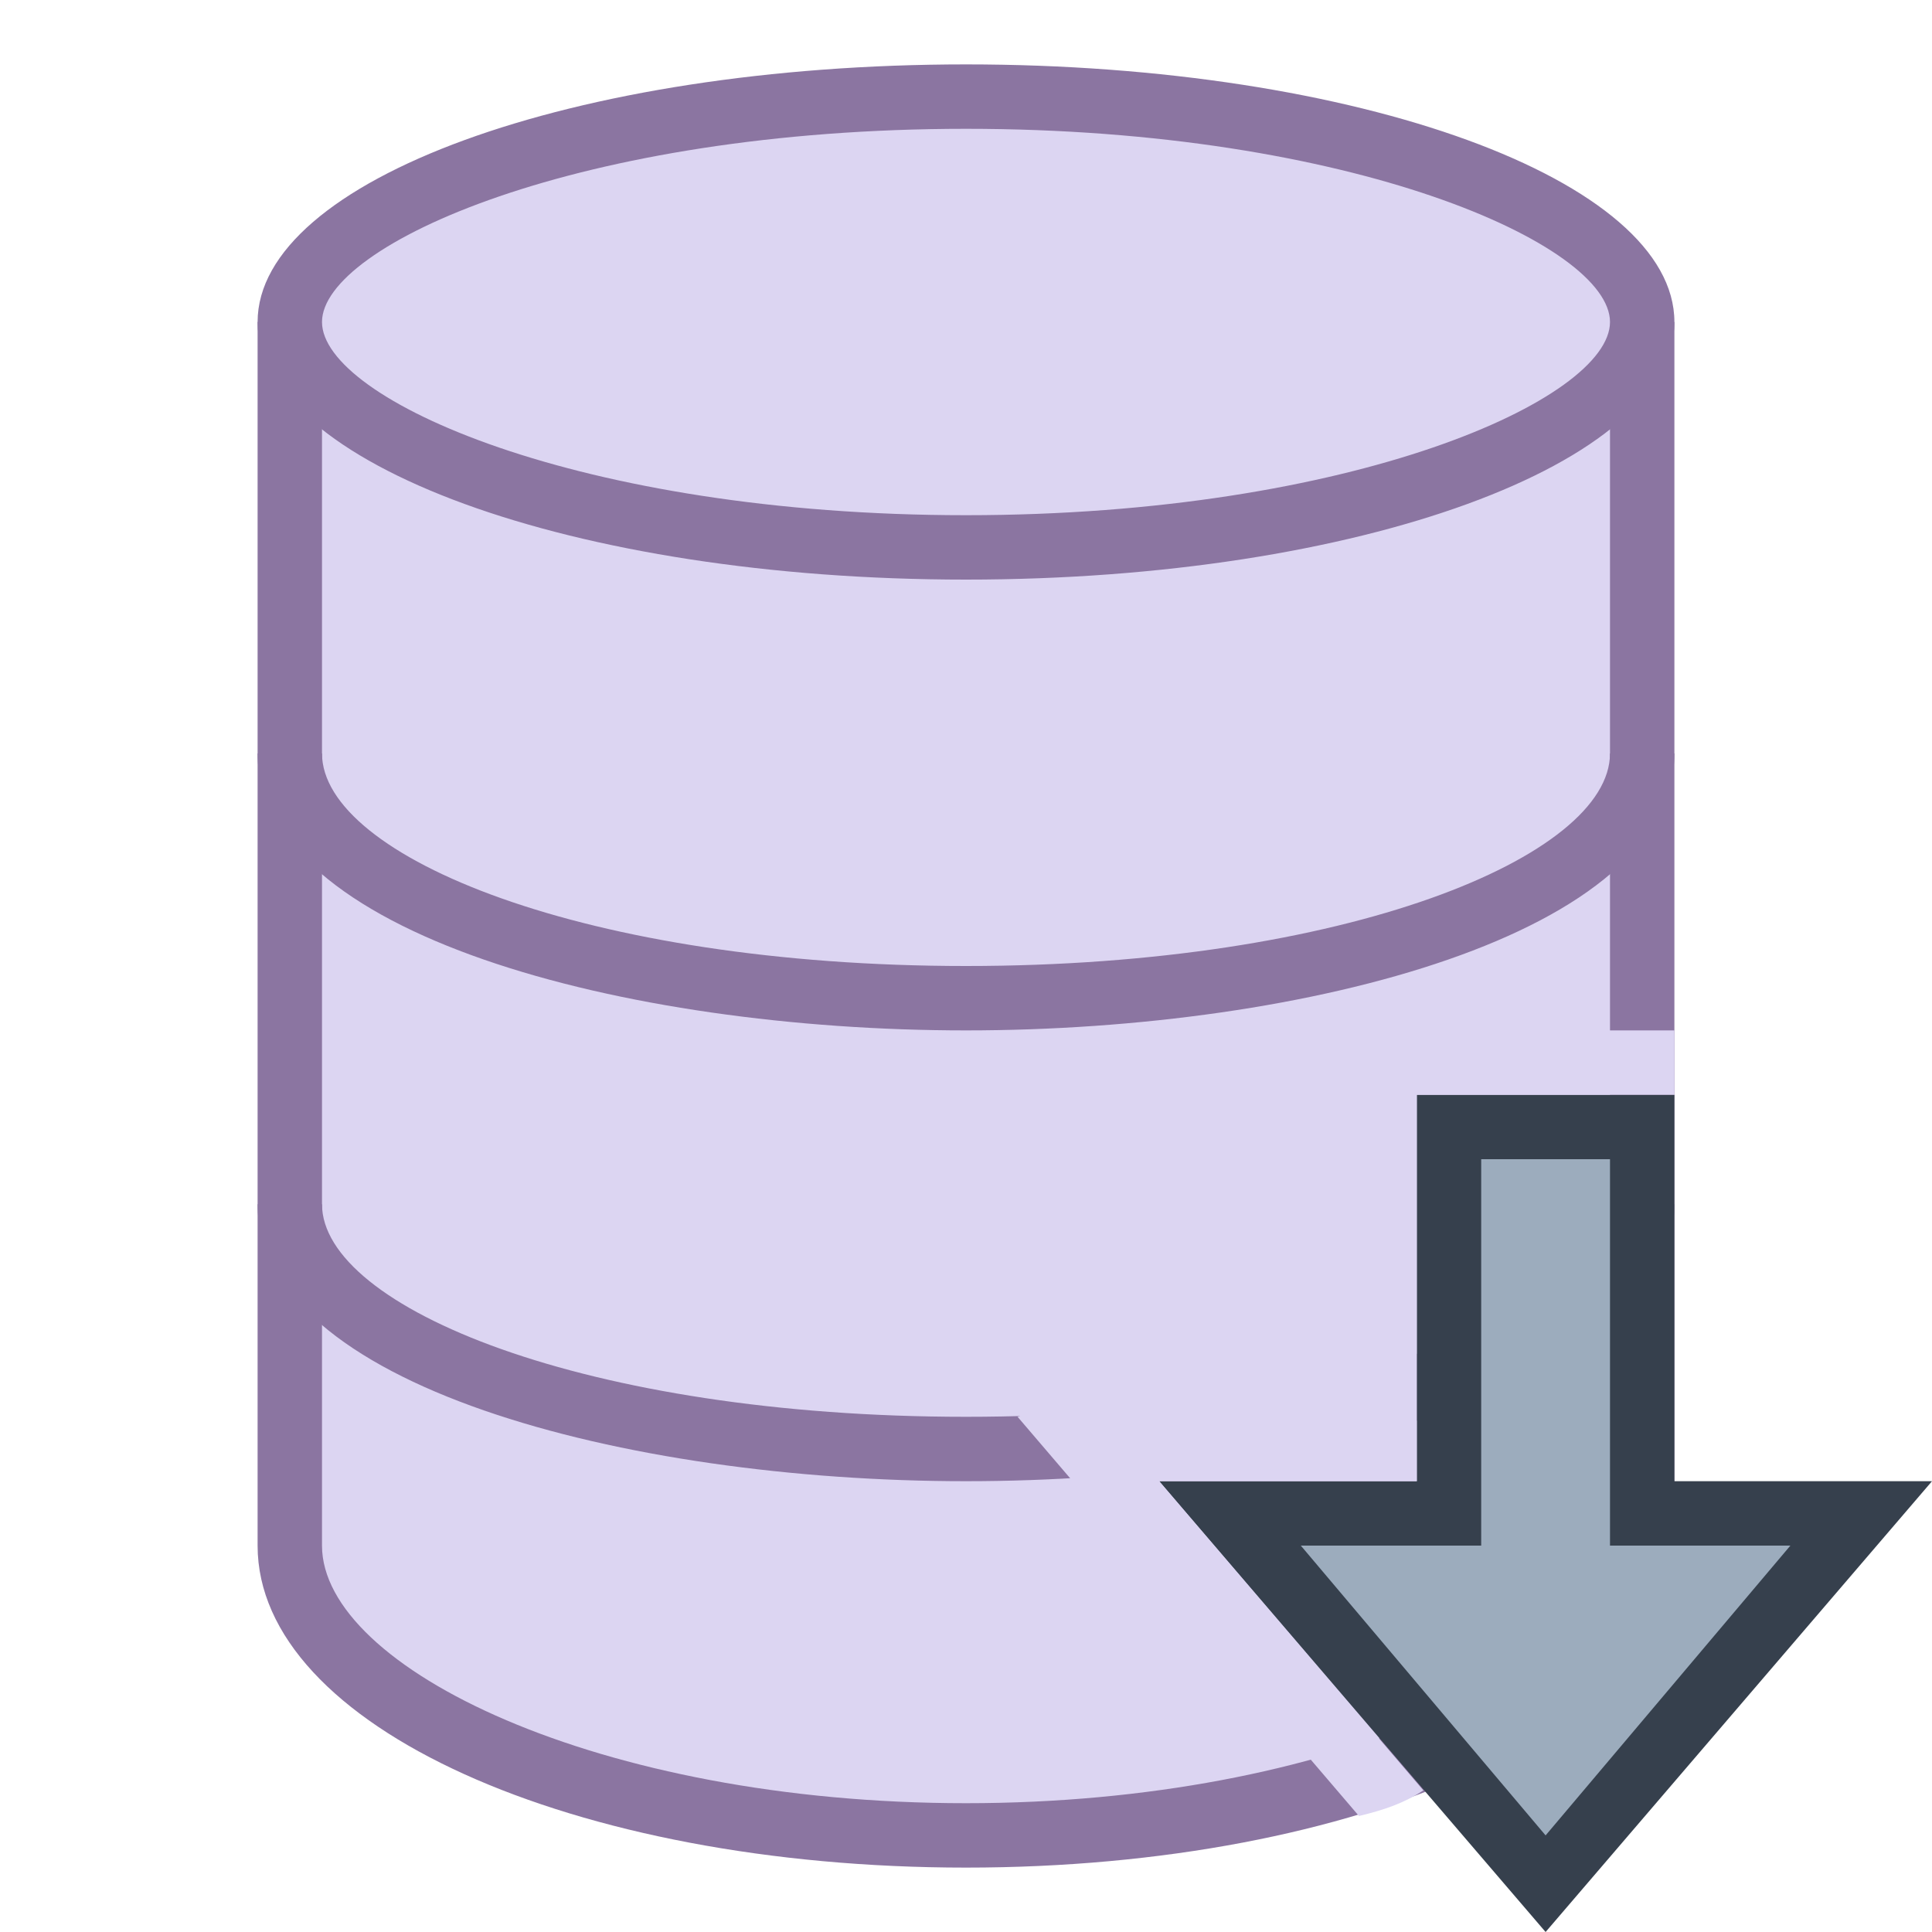
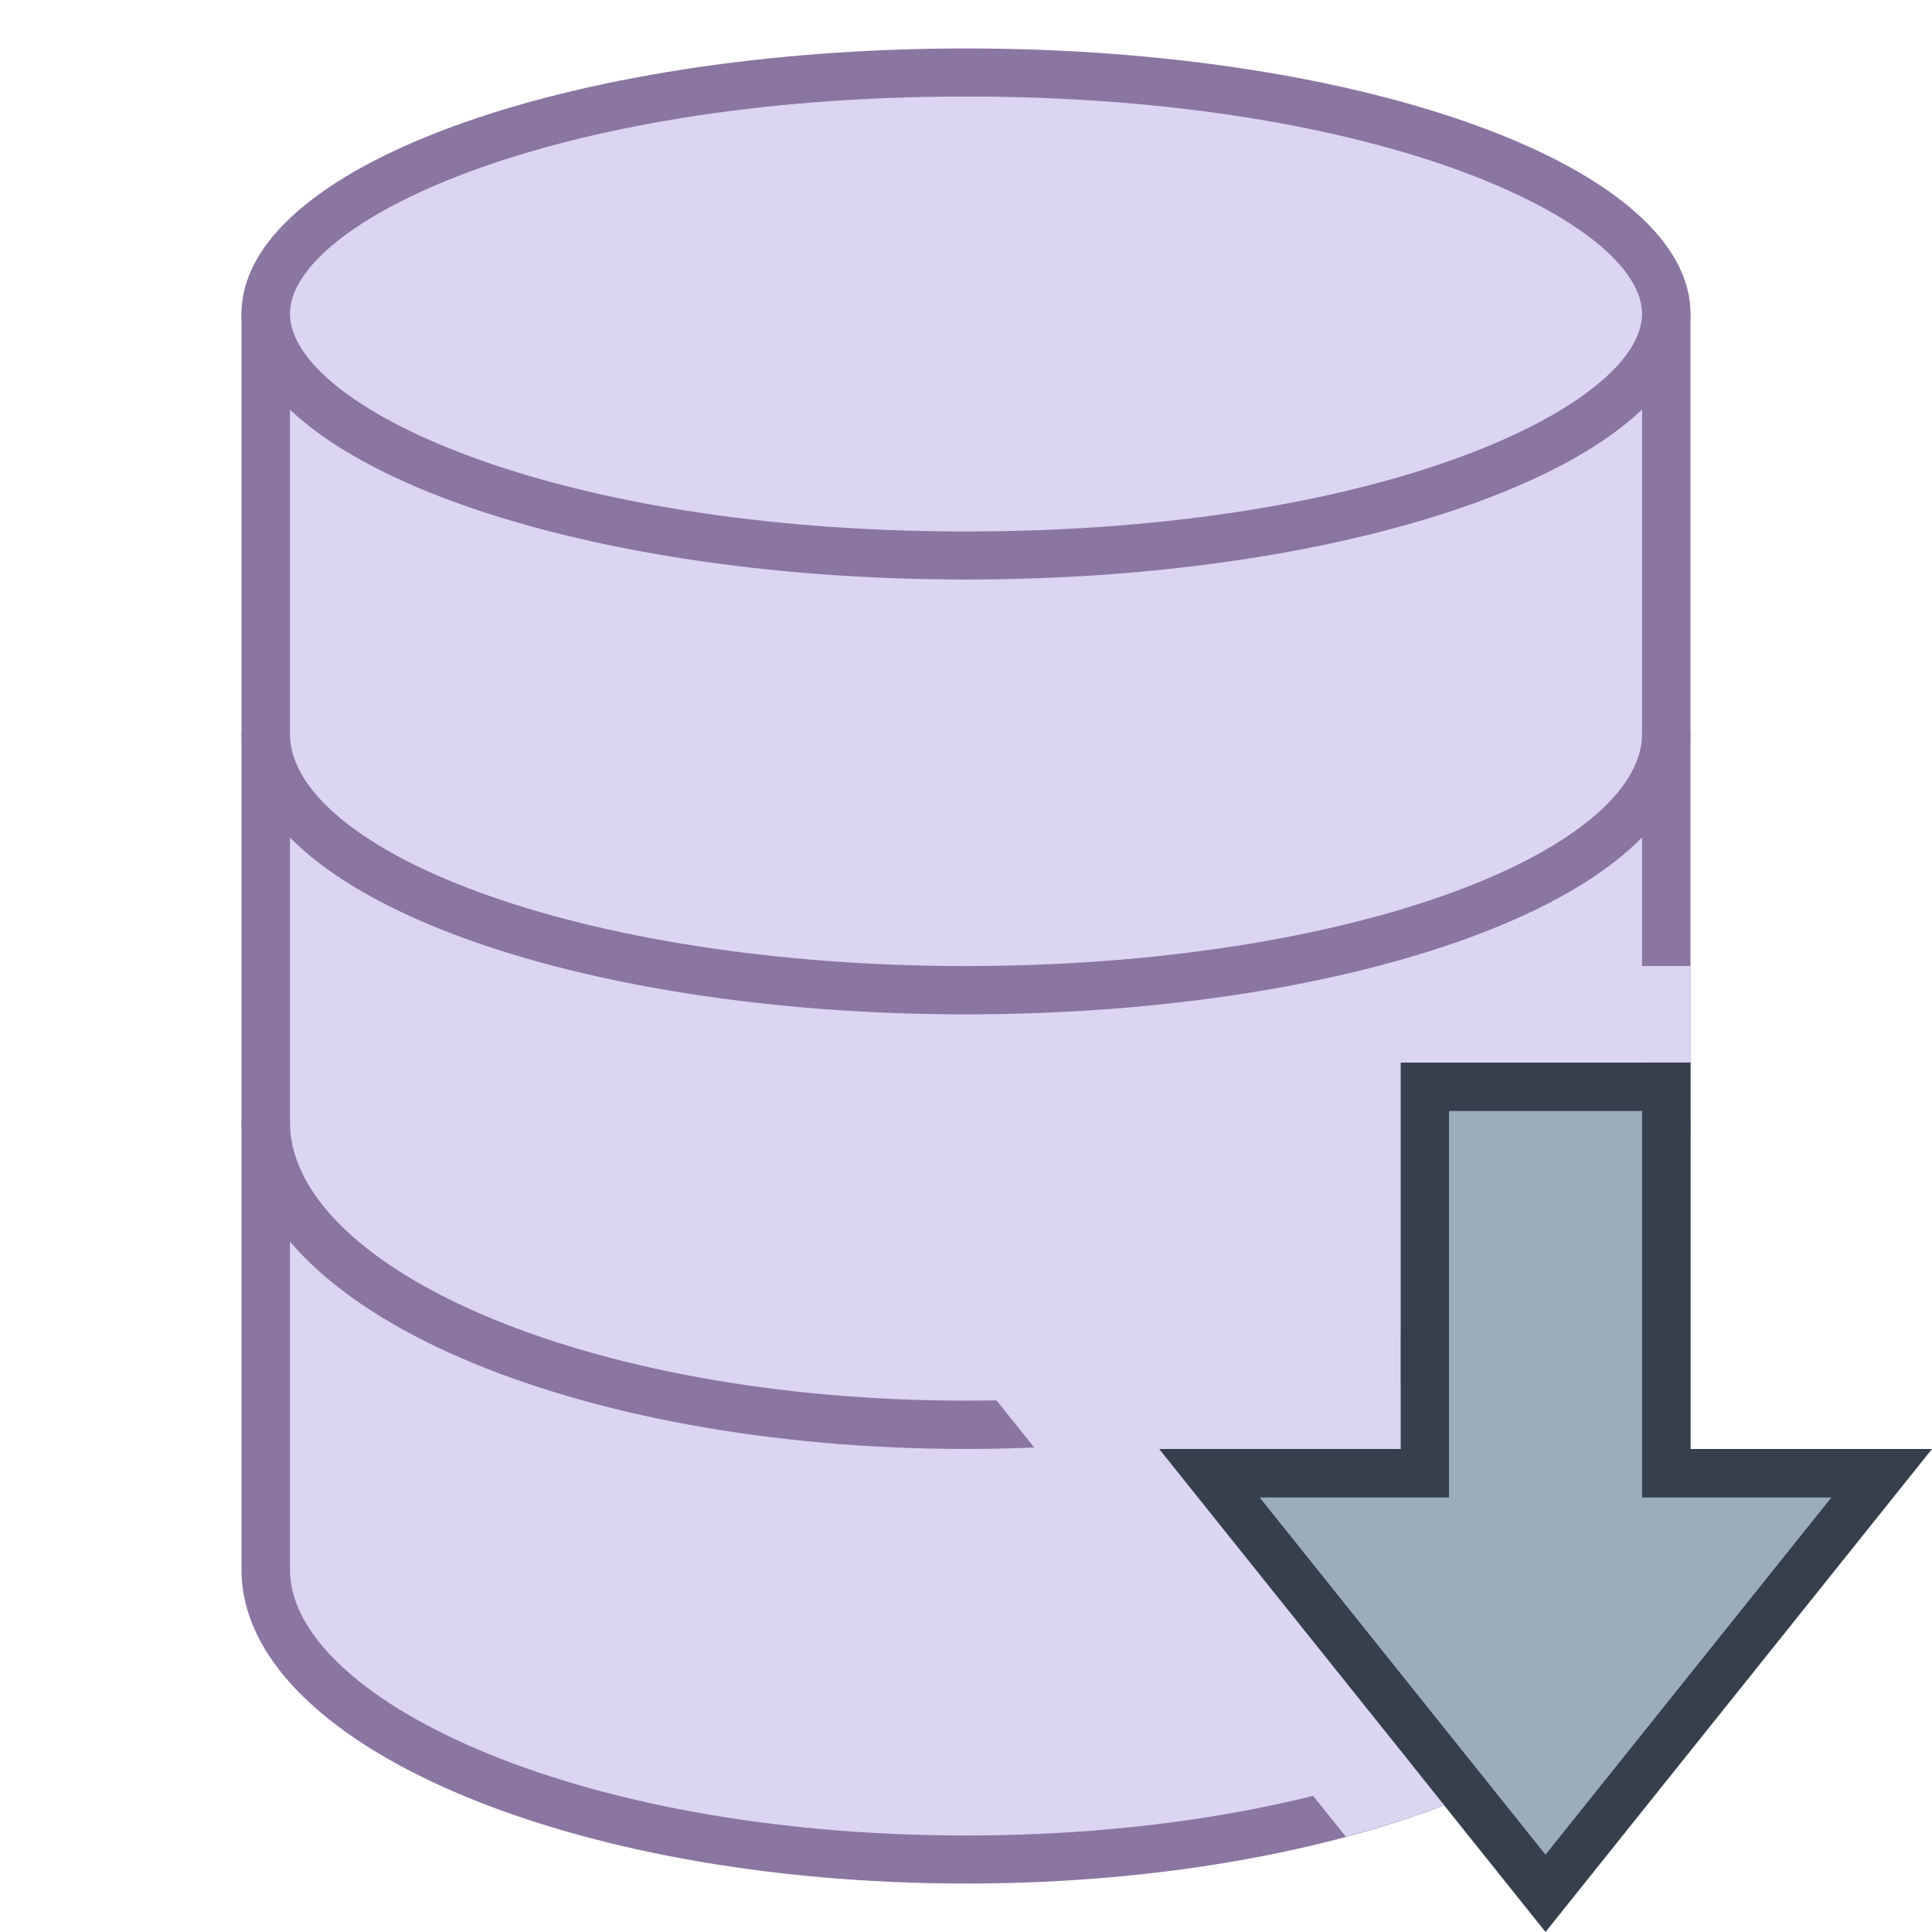
- <svg xmlns="http://www.w3.org/2000/svg" width="30pt" height="30pt" viewBox="0 0 30 30" version="1.1">
-   <g id="surface63">
-     <path style=" stroke:none;fill-rule:nonzero;fill:rgb(86.275%,83.529%,94.902%);fill-opacity:1;" d="M 15 28.5 C 9.301 28.5 4.5 26.398 4.5 24 L 4.5 5.5 L 25.5 5.5 L 25.5 24 C 25.5 26.398 20.699 28.5 15 28.5 Z M 15 28.5 " />
-     <path style=" stroke:none;fill-rule:nonzero;fill:rgb(54.51%,45.882%,63.137%);fill-opacity:1;" d="M 25 6 L 25 24 C 25 25.898 20.699 28 15 28 C 9.301 28 5 25.898 5 24 L 5 6 L 25 6 M 26 5 L 4 5 C 4 5 4 23.102 4 24 C 4 26.801 8.898 29 15 29 C 21.102 29 26 26.801 26 24 C 26 23.102 26 5 26 5 Z M 26 5 " />
-     <path style=" stroke:none;fill-rule:nonzero;fill:rgb(86.275%,83.529%,94.902%);fill-opacity:1;" d="M 15 8.5 C 8.801 8.5 4.5 6.699 4.5 5 C 4.5 3.301 8.801 1.5 15 1.5 C 21.199 1.5 25.5 3.301 25.5 5 C 25.5 6.699 21.199 8.5 15 8.5 Z M 15 8.5 " />
-     <path style=" stroke:none;fill-rule:nonzero;fill:rgb(54.51%,45.882%,63.137%);fill-opacity:1;" d="M 15 2 C 21 2 25 3.801 25 5 C 25 6.199 21 8 15 8 C 9 8 5 6.199 5 5 C 5 3.801 9 2 15 2 M 15 1 C 8.898 1 4 2.801 4 5 C 4 7.199 8.898 9 15 9 C 21.102 9 26 7.199 26 5 C 26 2.801 21.102 1 15 1 Z M 15 23 C 9.699 23 4 21.5 4 18.699 L 5 18.699 C 5 20.301 9.102 22 15 22 C 20.898 22 25 20.301 25 18.699 L 26 18.699 C 26 21.5 20.301 23 15 23 Z M 15 16 C 9.699 16 4 14.5 4 11.699 L 5 11.699 C 5 13.301 9.102 15 15 15 C 20.898 15 25 13.301 25 11.699 L 26 11.699 C 26 14.5 20.301 16 15 16 Z M 15 16 " />
-     <path style=" stroke:none;fill-rule:nonzero;fill:rgb(61.176%,67.451%,74.118%);fill-opacity:1;" d="M 19.102 23.5 L 22.5 23.5 L 22.5 17.5 L 25.5 17.5 L 25.5 23.5 L 28.898 23.5 L 24 29.199 Z M 19.102 23.5 " />
-     <path style=" stroke:none;fill-rule:nonzero;fill:rgb(21.176%,25.098%,30.196%);fill-opacity:1;" d="M 25 18 L 25 24 L 27.801 24 L 24 28.5 L 20.199 24 L 23 24 L 23 18 L 25 18 M 26 17 L 22 17 L 22 23 L 18 23 L 24 30 L 30 23 L 26 23 Z M 26 17 " />
-     <path style=" stroke:none;fill-rule:nonzero;fill:rgb(86.275%,83.529%,94.902%);fill-opacity:1;" d="M 18 23 L 22 23 L 22 17 L 26 17 C 26 16.699 26 16.301 26 16 L 21 16 L 21 20 L 15.801 22 L 21.102 28.199 C 21.5 28.102 21.801 28 22.102 27.801 Z M 18 23 " />
+ <svg xmlns="http://www.w3.org/2000/svg" width="32" height="32" viewBox="0 0 32 32" version="1.1">
+   <g transform="scale(1.333333)">
+     <g id="surface719">
+       <path style=" stroke:none;fill-rule:nonzero;fill:rgb(86.275%,83.529%,94.902%);fill-opacity:1;" d="M 12 23.102 C 7.285 23.102 3.301 21.453 3.301 19.5 L 3.301 4.199 L 20.699 4.199 L 20.699 19.5 C 20.699 21.453 16.715 23.102 12 23.102 Z M 12 23.102 " />
+       <path style=" stroke:none;fill-rule:nonzero;fill:rgb(54.51%,45.882%,63.137%);fill-opacity:1;" d="M 20.398 4.5 L 20.398 19.5 C 20.398 21.062 16.949 22.801 12 22.801 C 7.051 22.801 3.602 21.062 3.602 19.5 L 3.602 4.5 L 20.398 4.5 M 21 3.898 L 3 3.898 C 3 4.676 3 18.727 3 19.5 C 3 21.652 7.031 23.398 12 23.398 C 16.969 23.398 21 21.652 21 19.5 C 21 18.727 21 4.676 21 3.898 Z M 21 3.898 " />
+       <path style=" stroke:none;fill-rule:nonzero;fill:rgb(86.275%,83.529%,94.902%);fill-opacity:1;" d="M 12 6.898 C 6.797 6.898 3.301 5.348 3.301 3.898 C 3.301 2.449 6.797 0.898 12 0.898 C 17.203 0.898 20.699 2.449 20.699 3.898 C 20.699 5.348 17.203 6.898 12 6.898 Z M 12 6.898 " />
+       <path style=" stroke:none;fill-rule:nonzero;fill:rgb(54.51%,45.882%,63.137%);fill-opacity:1;" d="M 12 1.199 C 17.203 1.199 20.398 2.773 20.398 3.898 C 20.398 5.027 17.203 6.602 12 6.602 C 6.797 6.602 3.602 5.027 3.602 3.898 C 3.602 2.773 6.797 1.199 12 1.199 M 12 0.602 C 7.031 0.602 3 2.078 3 3.898 C 3 5.723 7.031 7.199 12 7.199 C 16.969 7.199 21 5.723 21 3.898 C 21 2.078 16.969 0.602 12 0.602 Z M 12 0.602 " />
+       <path style="fill:none;stroke-width:1;stroke-linecap:butt;stroke-linejoin:miter;stroke:rgb(54.51%,45.882%,63.137%);stroke-opacity:1;stroke-miterlimit:10;" d="M 34.499 15.182 C 34.499 18.118 28.008 20.501 20 20.501 C 11.992 20.501 5.501 18.118 5.501 15.182 M 5.501 23.216 C 5.501 26.686 11.992 29.499 20 29.499 C 28.008 29.499 34.499 26.686 34.499 23.216 " transform="matrix(0.6,0,0,0.6,0,0)" />
+       <path style=" stroke:none;fill-rule:nonzero;fill:rgb(61.176%,67.451%,74.118%);fill-opacity:1;" d="M 15.023 18.301 L 17.699 18.301 L 17.699 13.5 L 20.699 13.5 L 20.699 18.301 L 23.375 18.301 L 19.199 23.52 Z M 15.023 18.301 " />
+       <path style=" stroke:none;fill-rule:nonzero;fill:rgb(21.176%,25.098%,30.196%);fill-opacity:1;" d="M 20.398 13.801 L 20.398 18.602 L 22.75 18.602 L 19.199 23.039 L 15.648 18.602 L 18 18.602 L 18 13.801 L 20.398 13.801 M 21 13.199 L 17.398 13.199 L 17.398 18 L 14.398 18 L 19.199 24 L 24 18 L 21 18 Z M 21 13.199 " />
+       <path style=" stroke:none;fill-rule:nonzero;fill:rgb(86.275%,83.529%,94.902%);fill-opacity:1;" d="M 14.398 18 L 17.398 18 L 17.398 13.199 L 21 13.199 C 21 12.805 21 12.402 21 12 L 19.199 12 L 16.199 13.199 L 16.199 16.801 L 11.902 16.801 L 16.719 22.816 C 17.152 22.699 17.559 22.57 17.941 22.426 Z M 14.398 18 " />
+     </g>
  </g>
</svg>
